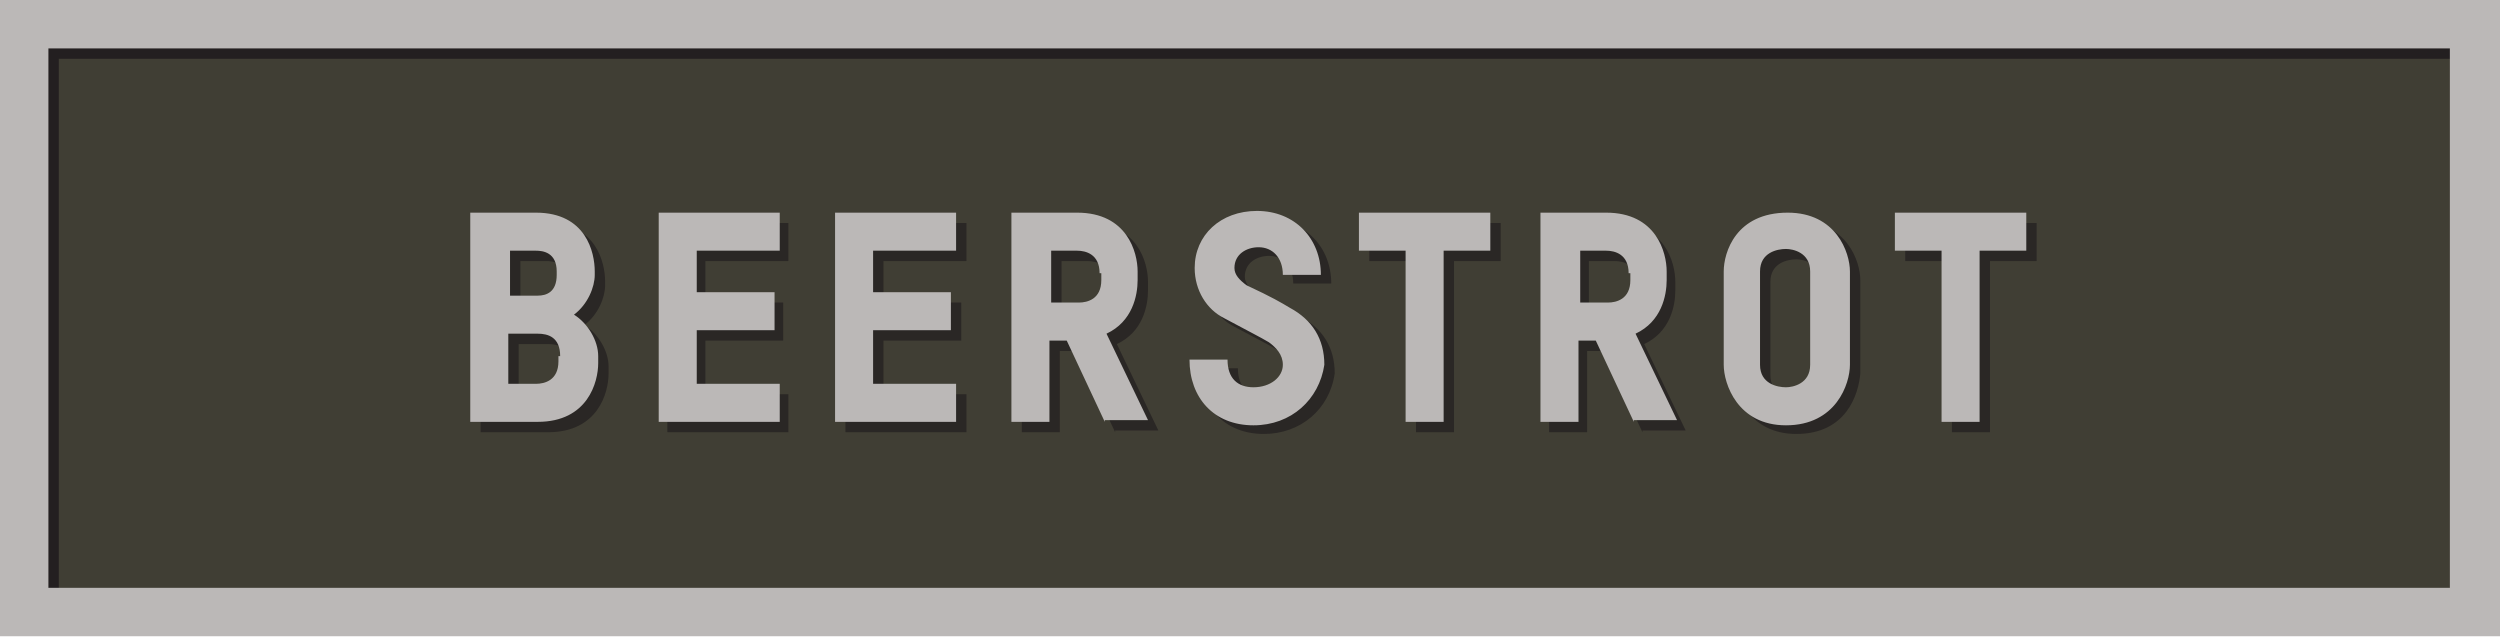
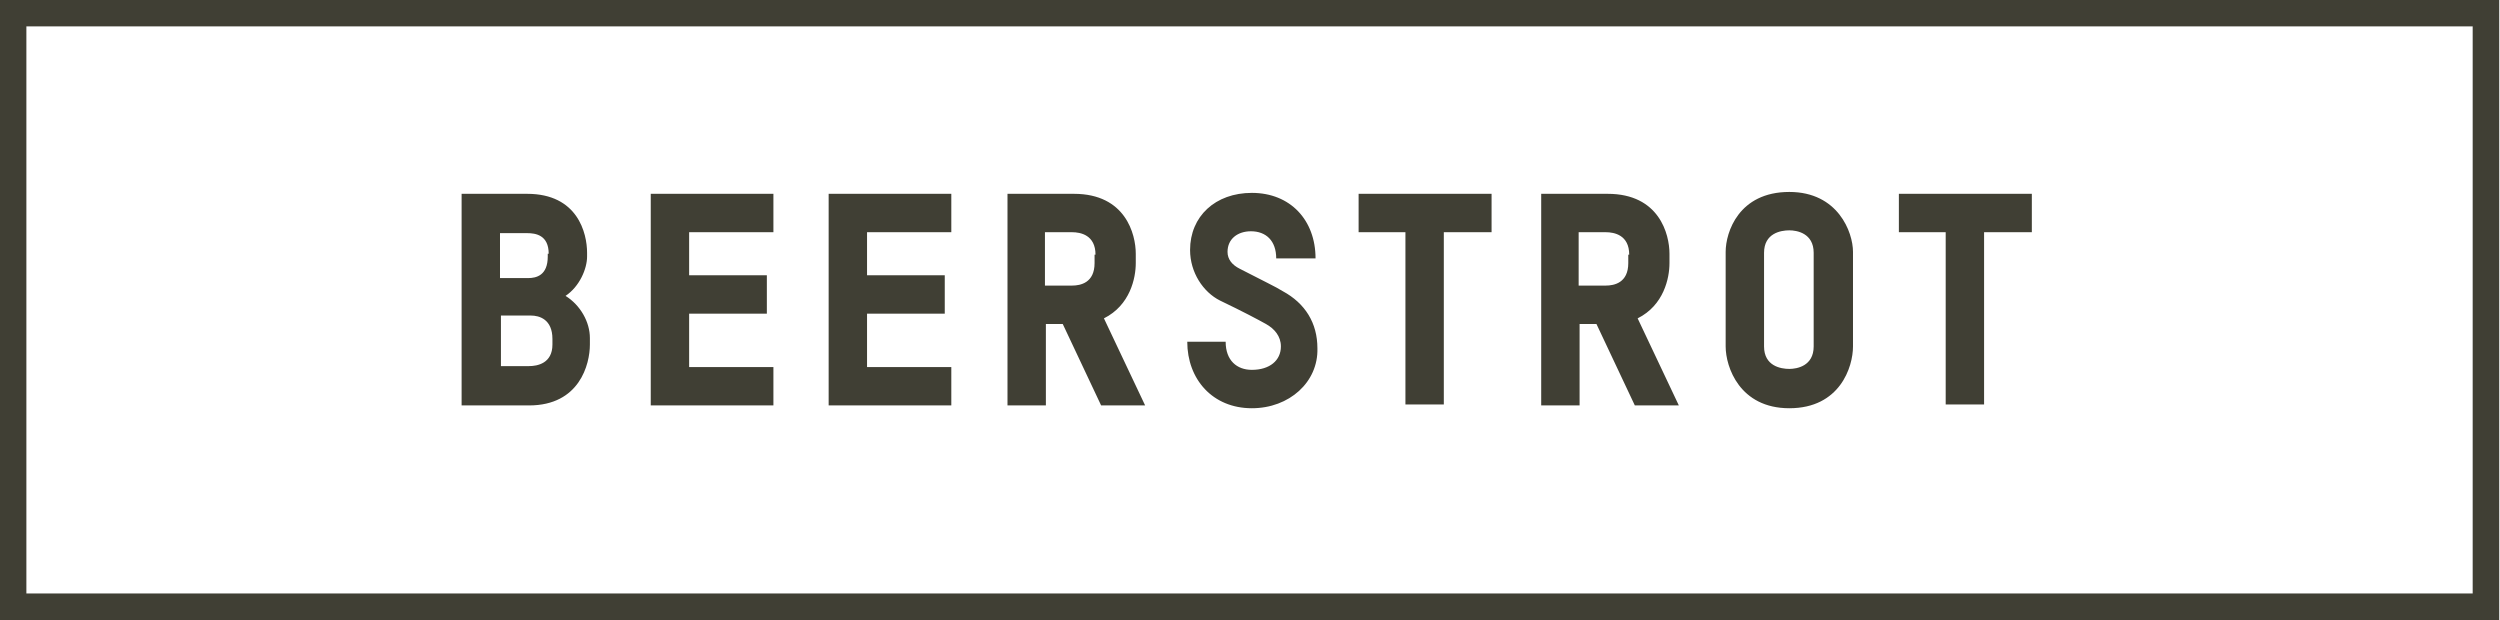
- <svg xmlns="http://www.w3.org/2000/svg" viewBox="348.8 576.5 144.6 36.8">
-   <path fill="#403E34" d="M350.2 577.9h141.7v34H350.2z" />
-   <path fill="#231F20" d="M352.2 610.7v-30.8h138.6V577H349.3v33.7z" />
-   <path fill="#BBB8B7" d="M493.3 613.3H348.8v-36.8h144.6v36.8zm-141.7-2.8h138.9v-31.2H351.6v31.2z" />
-   <g fill="#231F20" opacity=".75">
-     <path d="M380.5 601.5h-3.9v-12.1h3.8c2.9 0 3.4 2.3 3.4 3.4v.2c0 .7-.4 1.7-1.2 2.3.8.5 1.4 1.5 1.4 2.4v.4c0 1.1-.6 3.4-3.5 3.4zm1.1-8.7c0-1.1-.8-1.2-1.2-1.2h-1.5v2.6h1.6c.5 0 1.1-.2 1.1-1.2v-.2zm.2 4.9c0-1.1-.7-1.3-1.3-1.3h-1.7v2.9h1.6c.5 0 1.3-.2 1.3-1.3v-.3zM387.4 601.5v-12.1h7v2.2h-4.8v2.4h4.5v2.2h-4.5v3.1h4.8v2.2h-7zM397.7 601.5v-12.1h7v2.2h-4.8v2.4h4.5v2.2h-4.5v3.1h4.8v2.2h-7zM413.3 601.5l-2.2-4.7h-1v4.7h-2.2v-12.1h3.8c2.9 0 3.5 2.3 3.5 3.4v.5c0 .9-.3 2.4-1.8 3.1l2.4 5h-2.5zm-.3-8.6c0-1.1-.8-1.3-1.3-1.3h-1.5v3h1.6c.5 0 1.3-.2 1.3-1.3v-.4zM421.9 601.6c-2.3 0-3.7-1.6-3.7-3.8h2.2c0 1.1.6 1.6 1.5 1.6 1 0 1.7-.6 1.7-1.3 0-.6-.4-1-.8-1.3-.5-.3-1.3-.7-2.6-1.4-1-.5-1.7-1.6-1.7-2.9 0-1.9 1.5-3.3 3.6-3.3 2.2 0 3.7 1.6 3.7 3.7h-2.2c0-1-.6-1.6-1.4-1.6-.7 0-1.4.4-1.4 1.2 0 .4.3.7.7 1 1.5.7 2 1 2.5 1.3 1.3.7 2 1.8 2 3.3-.3 2.1-2 3.5-4.1 3.5zM432.9 591.6v9.9h-2.2v-9.9H428v-2.2h7.6v2.2h-2.7zM443.8 601.5l-2.2-4.7h-1v4.7h-2.2v-12.1h3.8c2.9 0 3.5 2.3 3.5 3.4v.5c0 .9-.3 2.4-1.8 3.1l2.4 5h-2.5zm-.3-8.6c0-1.1-.8-1.3-1.3-1.3h-1.5v3h1.6c.5 0 1.3-.2 1.3-1.3v-.4zM452.7 601.6c-2.8 0-3.6-2.4-3.6-3.5v-5.4c0-1.1.7-3.4 3.7-3.4 2.8 0 3.6 2.3 3.6 3.4v5.4c-.1 1.2-.8 3.5-3.7 3.5zm1.4-8.8c0-1.1-1-1.3-1.4-1.3-.5 0-1.5.2-1.5 1.3v5.4c0 1.1 1 1.3 1.5 1.3.4 0 1.4-.2 1.4-1.3v-5.4zM463.9 591.6v9.9h-2.2v-9.9H459v-2.2h7.6v2.2h-2.7z" />
-   </g>
-   <g fill="#BBB8B7">
-     <path d="M379.9 600.9H376v-12.1h3.8c2.9 0 3.4 2.3 3.4 3.4v.2c0 .7-.4 1.7-1.2 2.3.8.5 1.4 1.5 1.4 2.4v.4c0 1.1-.6 3.4-3.5 3.4zm1.1-8.7c0-1.1-.8-1.2-1.2-1.2h-1.5v2.6h1.6c.5 0 1.1-.2 1.1-1.2v-.2zm.2 4.9c0-1.1-.7-1.3-1.3-1.3h-1.7v2.9h1.6c.5 0 1.3-.2 1.3-1.3v-.3zM386.9 600.9v-12.1h7v2.2h-4.8v2.4h4.5v2.2h-4.5v3.1h4.8v2.2h-7zM397.1 600.9v-12.1h7v2.2h-4.8v2.4h4.5v2.2h-4.5v3.1h4.8v2.2h-7zM412.7 600.9l-2.2-4.7h-1v4.7h-2.2v-12.1h3.8c2.9 0 3.5 2.3 3.5 3.4v.5c0 .9-.3 2.4-1.8 3.1l2.4 5h-2.5zm-.3-8.6c0-1.1-.8-1.3-1.3-1.3h-1.5v3h1.6c.5 0 1.3-.2 1.3-1.3v-.4zM421.3 601.1c-2.3 0-3.7-1.6-3.7-3.8h2.2c0 1.1.6 1.6 1.5 1.6 1 0 1.7-.6 1.7-1.3 0-.6-.4-1-.8-1.3-.5-.3-1.3-.7-2.6-1.4-1-.5-1.7-1.6-1.7-2.9 0-1.9 1.5-3.3 3.6-3.3 2.2 0 3.7 1.6 3.7 3.7H423c0-1-.6-1.6-1.4-1.6-.7 0-1.4.4-1.4 1.2 0 .4.3.7.7 1 1.5.7 2 1 2.5 1.3 1.3.7 2 1.8 2 3.3-.3 2-1.9 3.5-4.1 3.5zM432.3 591v9.9h-2.2V591h-2.7v-2.2h7.6v2.2h-2.7zM443.3 600.9l-2.2-4.7h-1v4.7h-2.2v-12.1h3.8c2.9 0 3.5 2.3 3.5 3.4v.5c0 .9-.3 2.4-1.8 3.1l2.4 5h-2.5zm-.3-8.6c0-1.1-.8-1.3-1.3-1.3h-1.5v3h1.6c.5 0 1.3-.2 1.3-1.3v-.4zM452.1 601.1c-2.8 0-3.6-2.4-3.6-3.5v-5.4c0-1.1.7-3.4 3.7-3.4 2.8 0 3.6 2.3 3.6 3.4v5.4c0 1.1-.8 3.5-3.7 3.5zm1.4-8.9c0-1.1-1-1.3-1.4-1.3-.5 0-1.5.2-1.5 1.3v5.4c0 1.1 1 1.3 1.5 1.3.4 0 1.4-.2 1.4-1.3v-5.4zM463.3 591v9.9h-2.2V591h-2.7v-2.2h7.6v2.2h-2.7z" />
+ <svg xmlns="http://www.w3.org/2000/svg" viewBox="0 0 267 66.2">
+   <path fill="none" stroke="#403F34" stroke-width="2.835" d="M1.4 1.4h264.1v63.4H1.4z" />
+   <g fill="#403F34">
+     <path d="M56.5 43.3h-7.2V20.7h7c5.4 0 6.4 4.2 6.4 6.3v.4c0 1.3-.8 3.2-2.3 4.2 1.6 1 2.6 2.8 2.6 4.5v.7c0 2.1-1.1 6.5-6.5 6.5zm2.1-16.2c0-2-1.4-2.2-2.3-2.2h-2.9v4.8h3c.9 0 2.1-.3 2.1-2.3v-.3zm.4 9.1c0-2.1-1.4-2.5-2.3-2.5h-3.2v5.4h3c.9 0 2.5-.3 2.5-2.3v-.6zM69.5 43.3V20.7h13.1v4.1h-9v4.6h8.3v4.1h-8.3v5.7h9v4.1H69.5zM88.5 43.3V20.7h13.1v4.1h-9v4.6h8.3v4.1h-8.3v5.7h9v4.1H88.5zM117.6 43.3l-4.1-8.7h-1.8v8.7h-4.1V20.7h7.1c5.5 0 6.6 4.3 6.6 6.4v1c0 1.6-.6 4.5-3.4 5.9l4.4 9.3h-4.7zm-.6-16.1c0-2.1-1.6-2.4-2.5-2.4h-2.9v5.7h2.9c.9 0 2.4-.3 2.4-2.4v-.9zM133.7 43.6c-4.2 0-6.9-3.1-6.9-7.1h4.1c0 2 1.2 3 2.8 3 1.9 0 3.1-1 3.1-2.5 0-1.1-.7-1.9-1.6-2.4-.9-.5-2.4-1.3-4.9-2.5-1.8-.9-3.2-3-3.2-5.4 0-3.6 2.7-6.1 6.6-6.1 4.1 0 6.8 2.9 6.8 7h-4.2c0-1.9-1.1-2.9-2.7-2.9-1.4 0-2.5.8-2.5 2.2 0 .8.5 1.4 1.3 1.8 2.7 1.4 3.8 1.9 4.6 2.4 2.4 1.3 3.7 3.4 3.7 6.1.1 3.6-3 6.4-7 6.4zM154.2 24.8v18.4h-4.1V24.8h-5v-4.1h14.2v4.1h-5.1zM174.6 43.3l-4.1-8.7h-1.8v8.7h-4.1V20.7h7.1c5.5 0 6.6 4.3 6.6 6.4v1c0 1.6-.6 4.5-3.4 5.9l4.4 9.3h-4.7zm-.6-16.1c0-2.1-1.6-2.4-2.5-2.4h-2.9v5.7h2.9c.9 0 2.4-.3 2.4-2.4v-.9zM191.1 43.6c-5.3 0-6.8-4.4-6.8-6.6V26.9c0-2.1 1.4-6.4 6.8-6.4 5.2 0 6.8 4.3 6.8 6.4V37c0 2.2-1.4 6.6-6.8 6.6zm2.6-16.6c0-2.1-1.8-2.4-2.6-2.4-.9 0-2.7.3-2.7 2.4v10c0 2.1 1.8 2.4 2.7 2.4.8 0 2.6-.3 2.6-2.4V27zM211.9 24.8v18.4h-4.1V24.8h-5v-4.1H217v4.1h-5.1z" />
  </g>
</svg>
